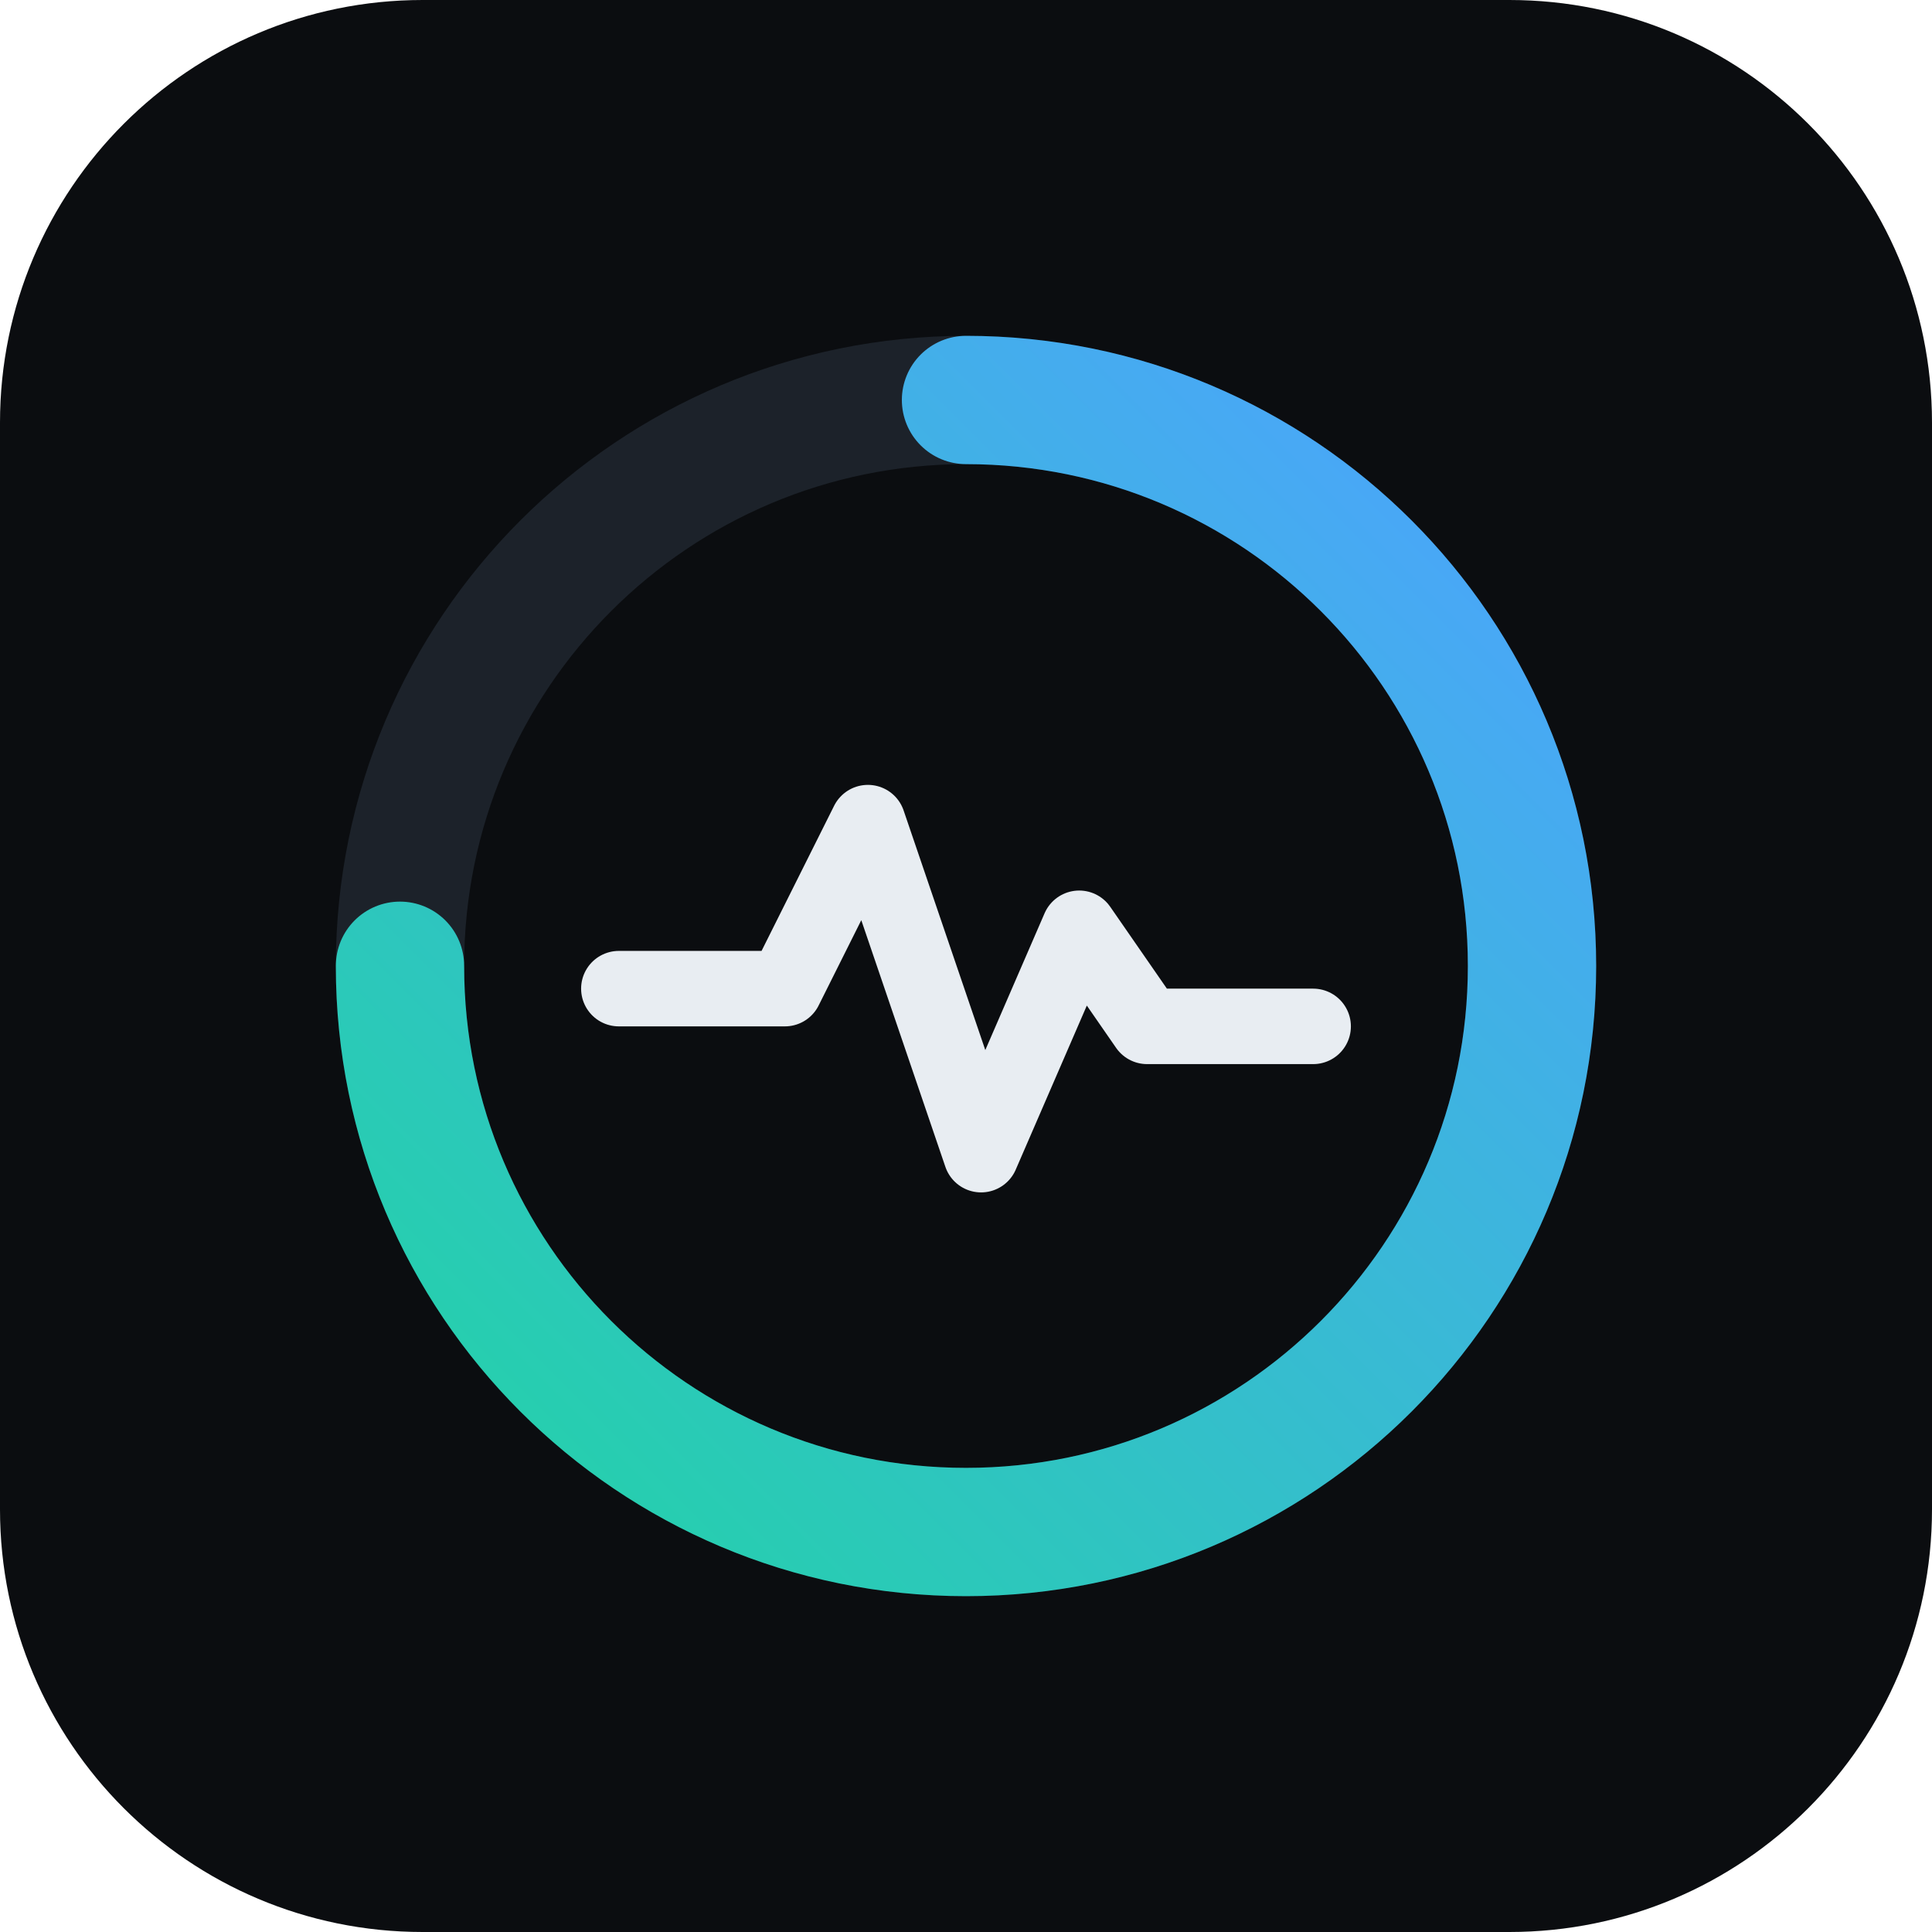
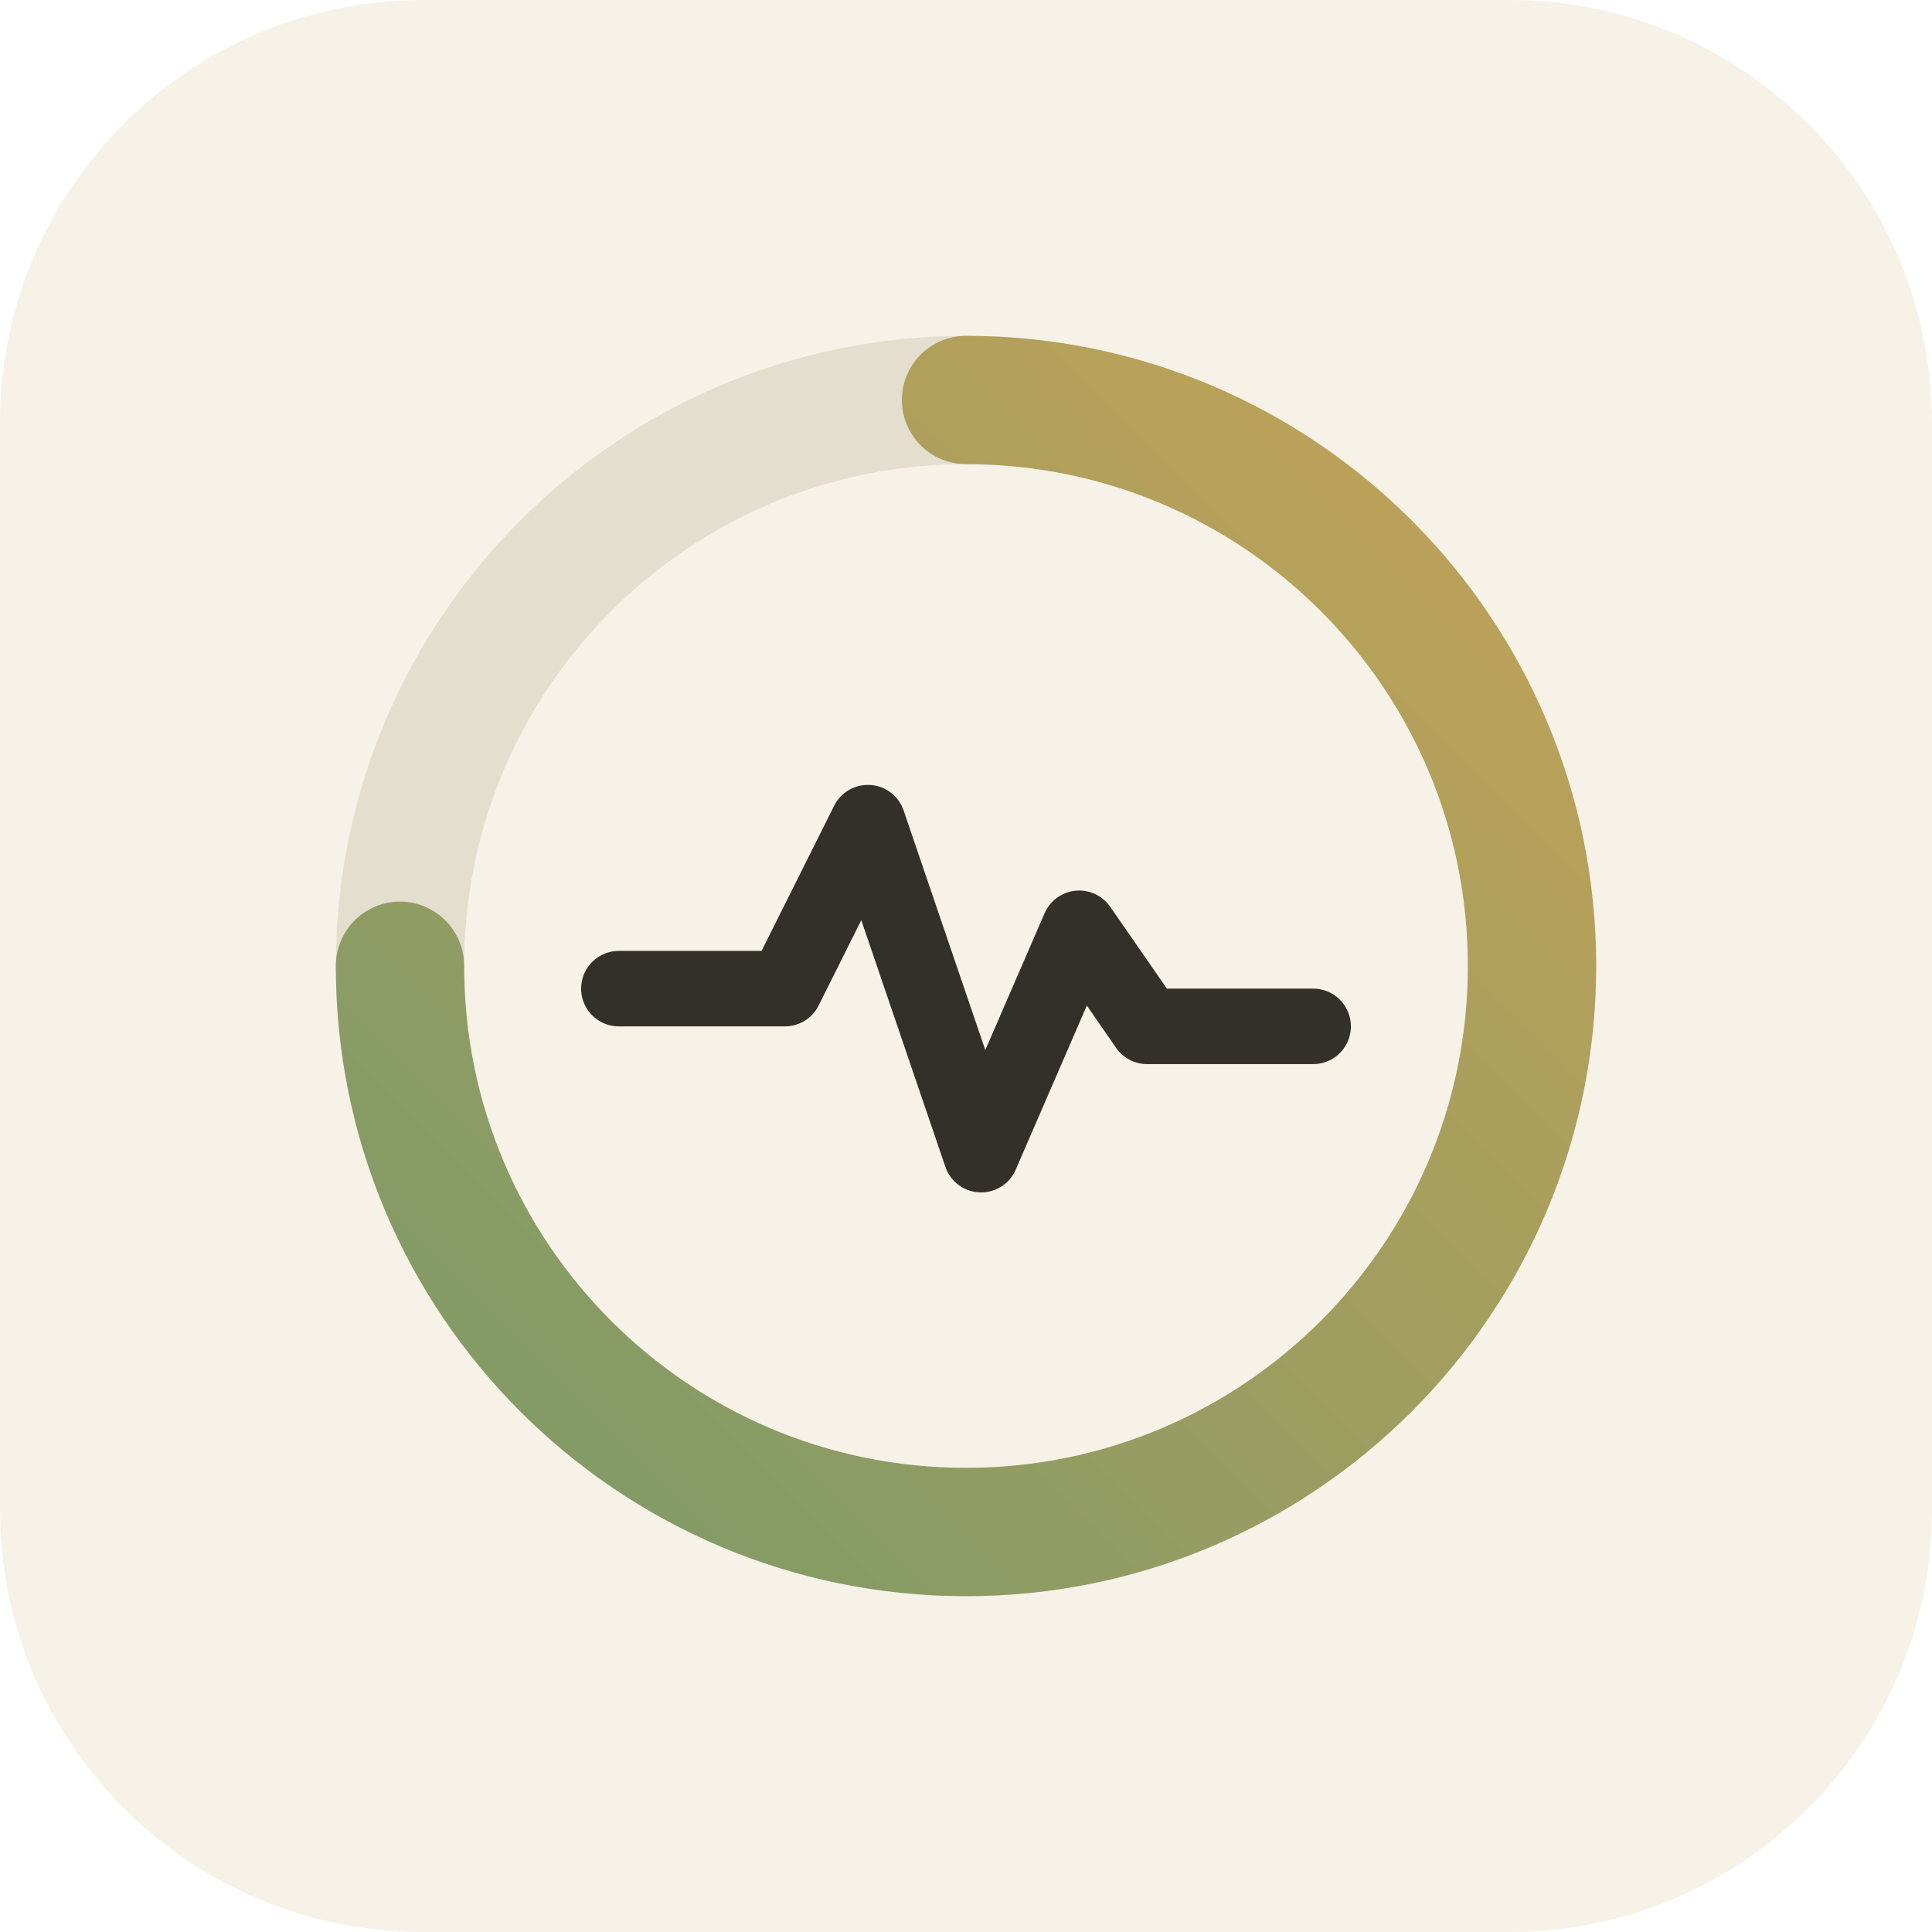
<svg xmlns="http://www.w3.org/2000/svg" viewBox="0 0 512 512" width="512" height="512">
  <defs>
    <linearGradient id="g" x1="0" y1="0" x2="1" y2="1">
-       <stop offset="0" stop-color="#22D3A6" />
-       <stop offset="1" stop-color="#4DA3FF" />
+       <stop offset="0" stop-color="#7C9A68" />
+       <stop offset="1" stop-color="#C2A257" />
    </linearGradient>
  </defs>
-   <rect width="512" height="512" rx="112" fill="#0B0D10" />
-   <circle cx="256" cy="256" r="150" fill="none" stroke="#1C222A" stroke-width="34" />
+   <rect width="512" height="512" rx="112" fill="#F6F2E8" />
+   <circle cx="256" cy="256" r="150" fill="none" stroke="#E4DECE" stroke-width="34" />
  <circle cx="256" cy="256" r="150" fill="none" stroke="url(#g)" stroke-width="34" stroke-linecap="round" stroke-dasharray="707 942" transform="rotate(-90 256 256)" />
-   <path d="M164 262 h44 l22 -44 l30 88 l26 -60 l18 26 h44" fill="none" stroke="#E8EDF2" stroke-width="20" stroke-linecap="round" stroke-linejoin="round" />
+   <path d="M164 262 h44 l22 -44 l30 88 l26 -60 l18 26 h44" fill="none" stroke="#33302A" stroke-width="20" stroke-linecap="round" stroke-linejoin="round" />
</svg>
